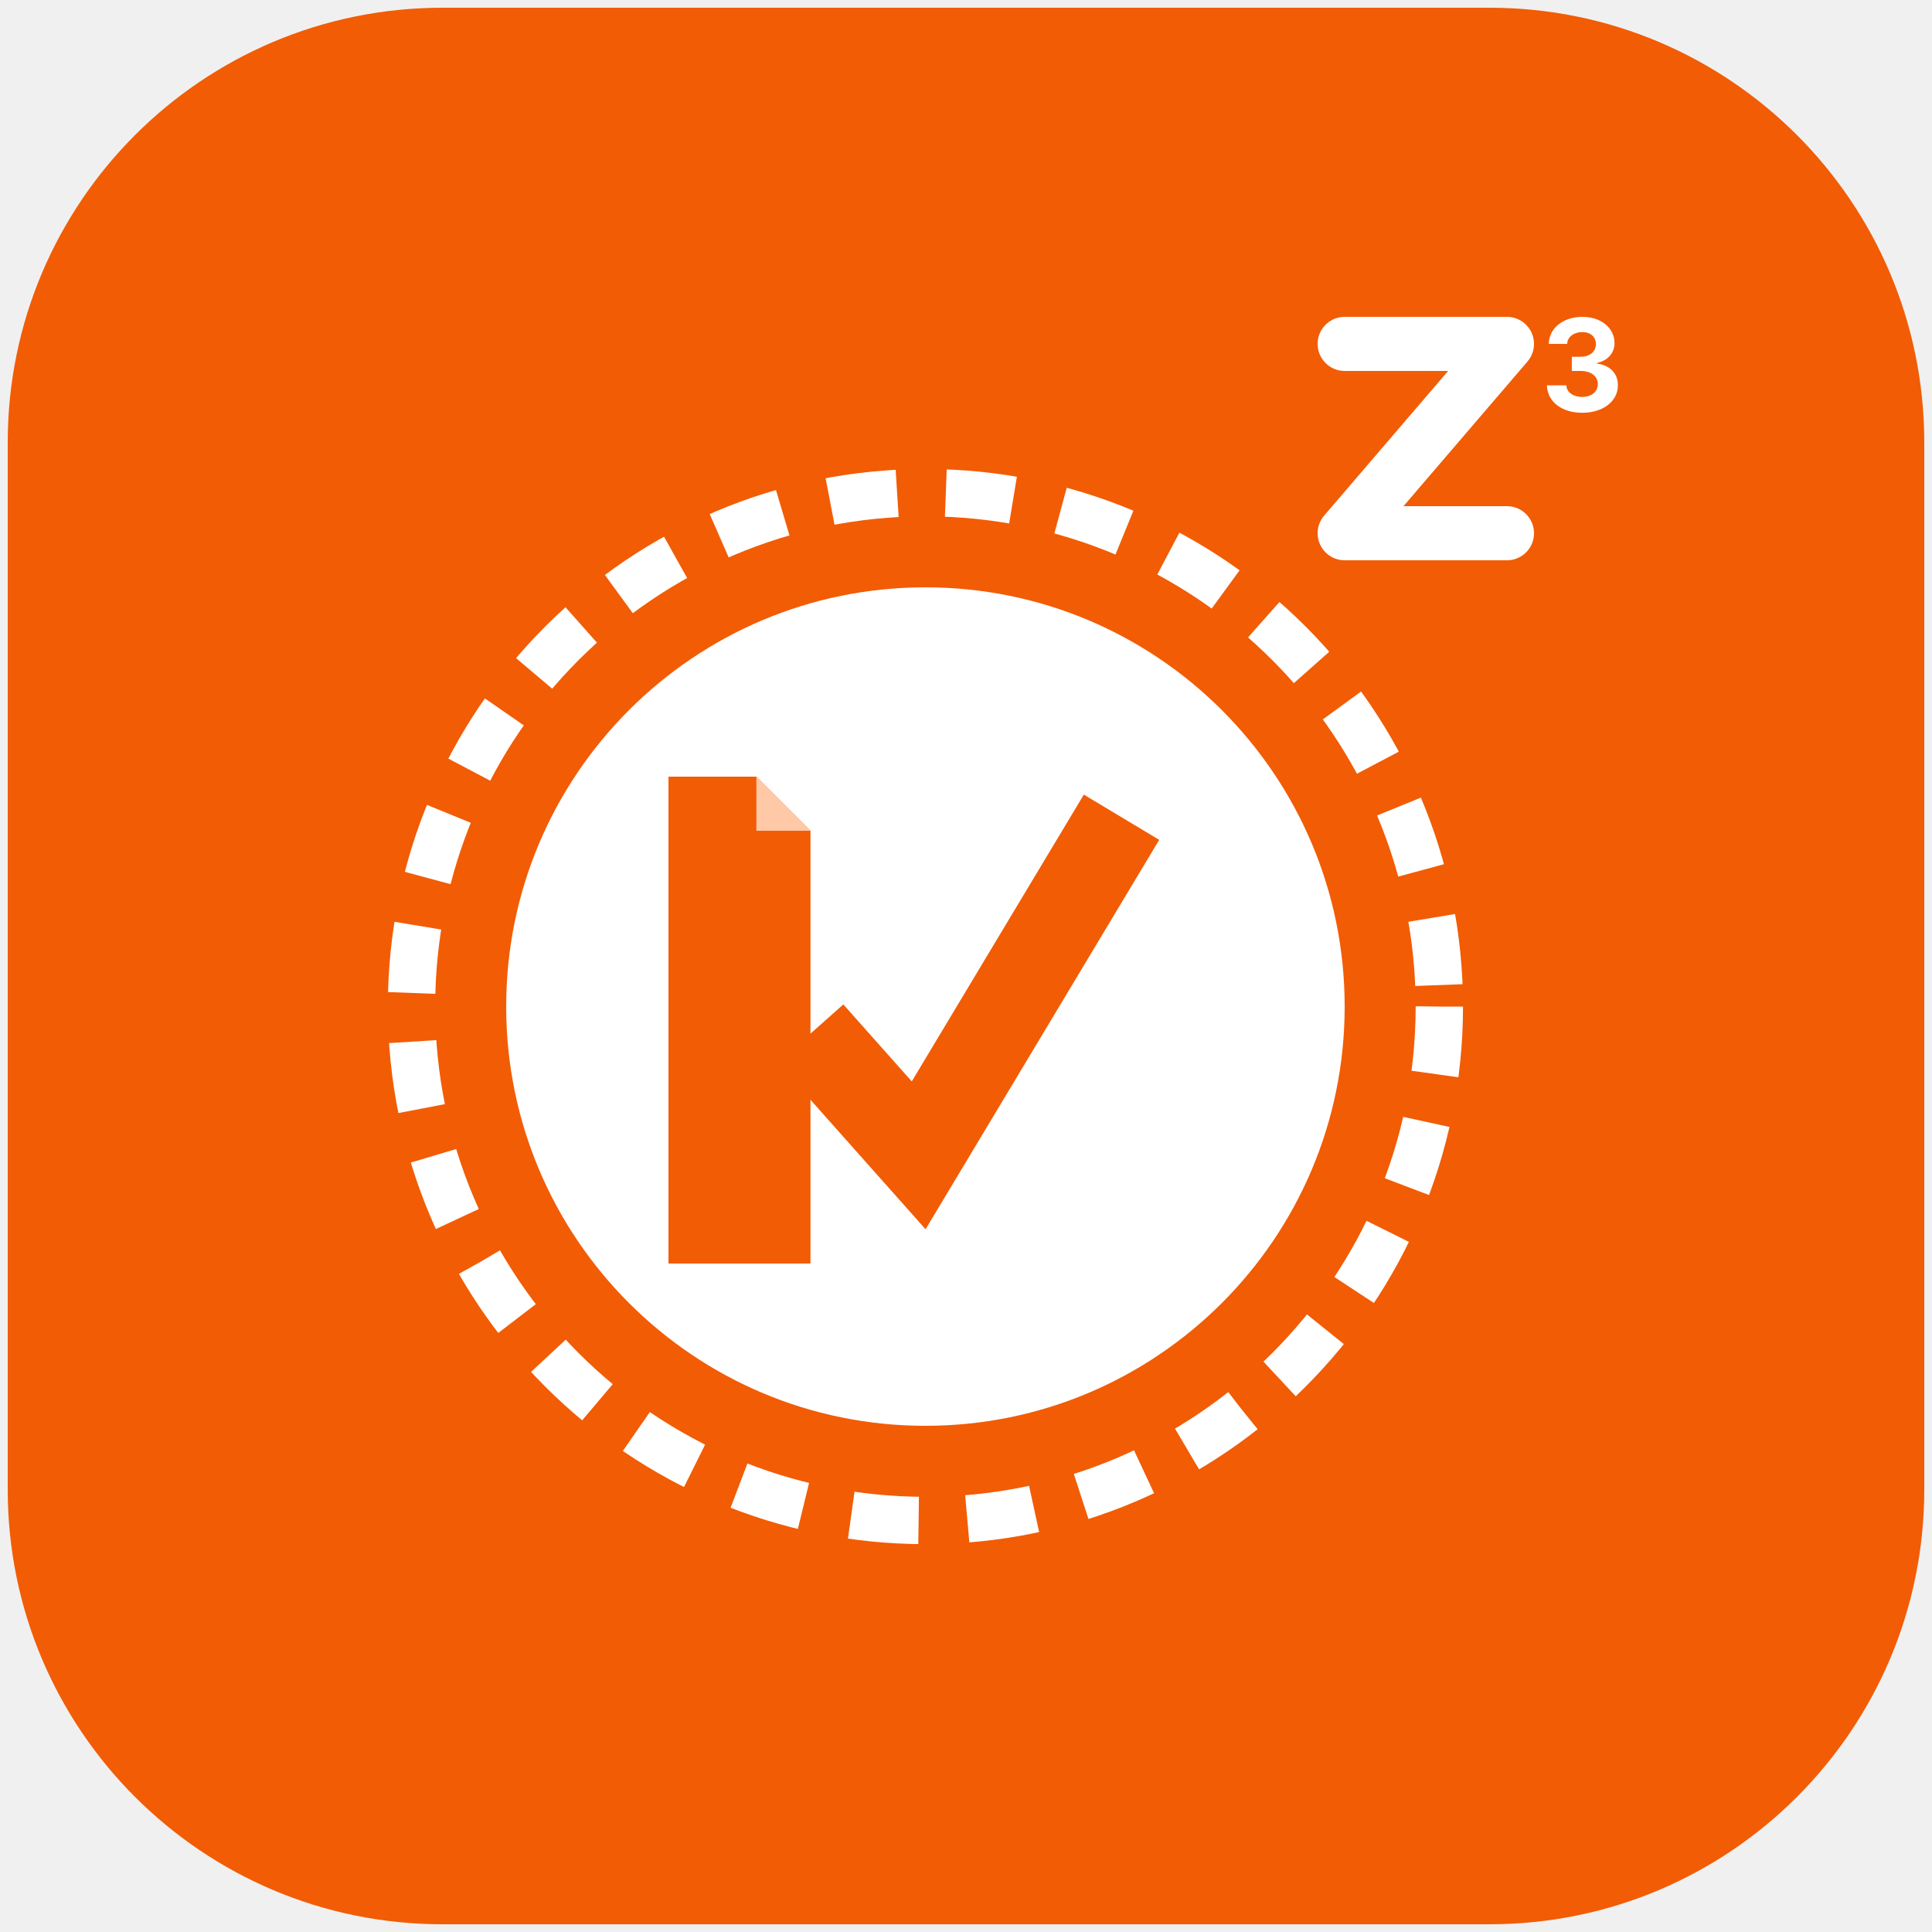
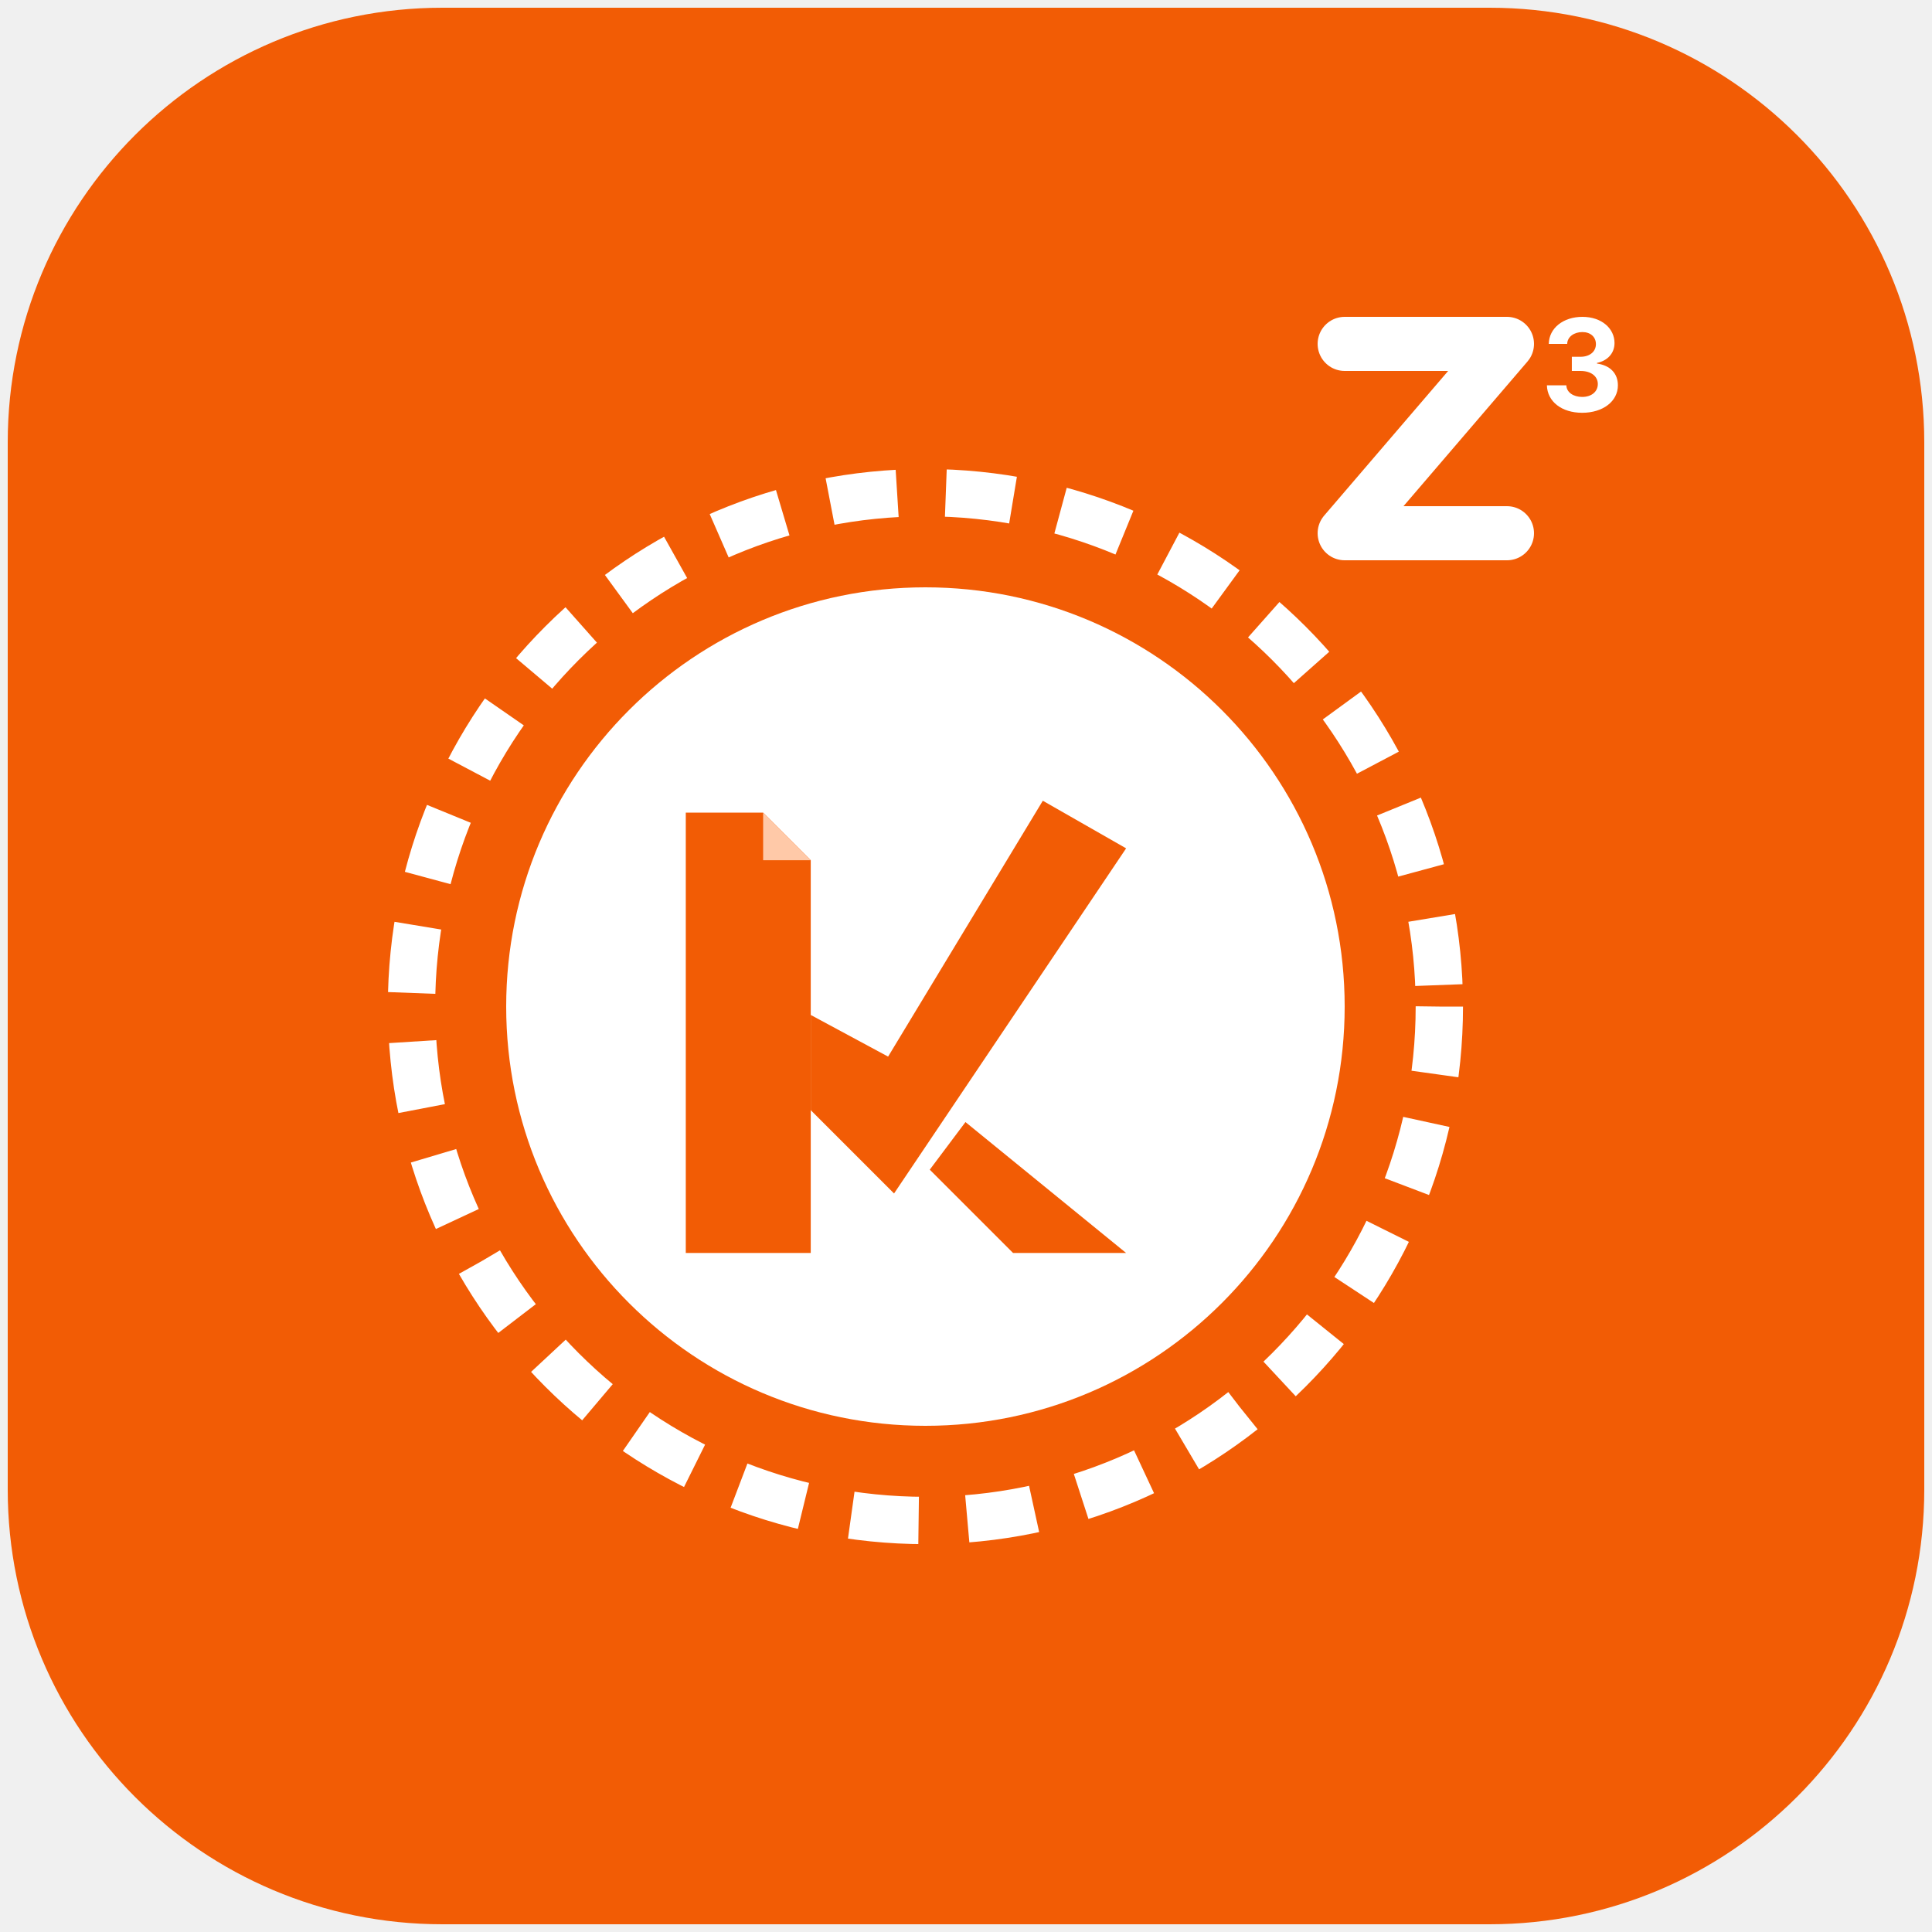
<svg xmlns="http://www.w3.org/2000/svg" width="1024" height="1024" viewBox="0 0 100 100" role="img" aria-label="Kagazzz Docs Tick-K z³ in a seal icon (primary)">
  <rect x="0.4" y="0.4" width="99.2" height="99.2" rx="22.5" fill="#F25C05" />
  <g transform="translate(15 15) scale(0.7)">
    <circle cx="47" cy="53" r="38" fill="none" stroke="#FFFFFF" stroke-width="3.5" stroke-dasharray="5 3.6" />
    <circle cx="47" cy="53" r="31" fill="#FFFFFF" />
    <g transform="translate(22 28) scale(0.5)">
-       <path d="M12 16 H25 L33 24 V88 H12 Z" fill="#F25C05" />
-       <path d="M25 16 L33 24 H25 Z" fill="#FFC9A8" />
-       <path d="M33 54 L49 72 L79 22" fill="none" stroke="#F25C05" stroke-width="13" stroke-linejoin="miter" stroke-miterlimit="10" />
+       <g transform="translate(4 9) scale(0.88)">
+         <path d="M12 14 H25 L33 22 V88 H12 Z" fill="#F25C05" />
+         <path d="M25 14 L33 22 H25 Z" fill="#FFC9A8" />
+         <polygon points="33,48 33,64 47,78 86,20 72,12 46,55" fill="#F25C05" />
+         <polygon points="53,74 59,66 86,88 67,88" fill="#F25C05" />
+       </g>
    </g>
    <path d="M78 4 H90 L78 18 H90" fill="none" stroke="#FFFFFF" stroke-width="4" stroke-linecap="round" stroke-linejoin="round" />
    <text x="92.5" y="9" font-family="'Space Grotesk','Inter','Segoe UI',system-ui,sans-serif" font-weight="700" font-size="9.5" fill="#FFFFFF">3</text>
  </g>
</svg>
